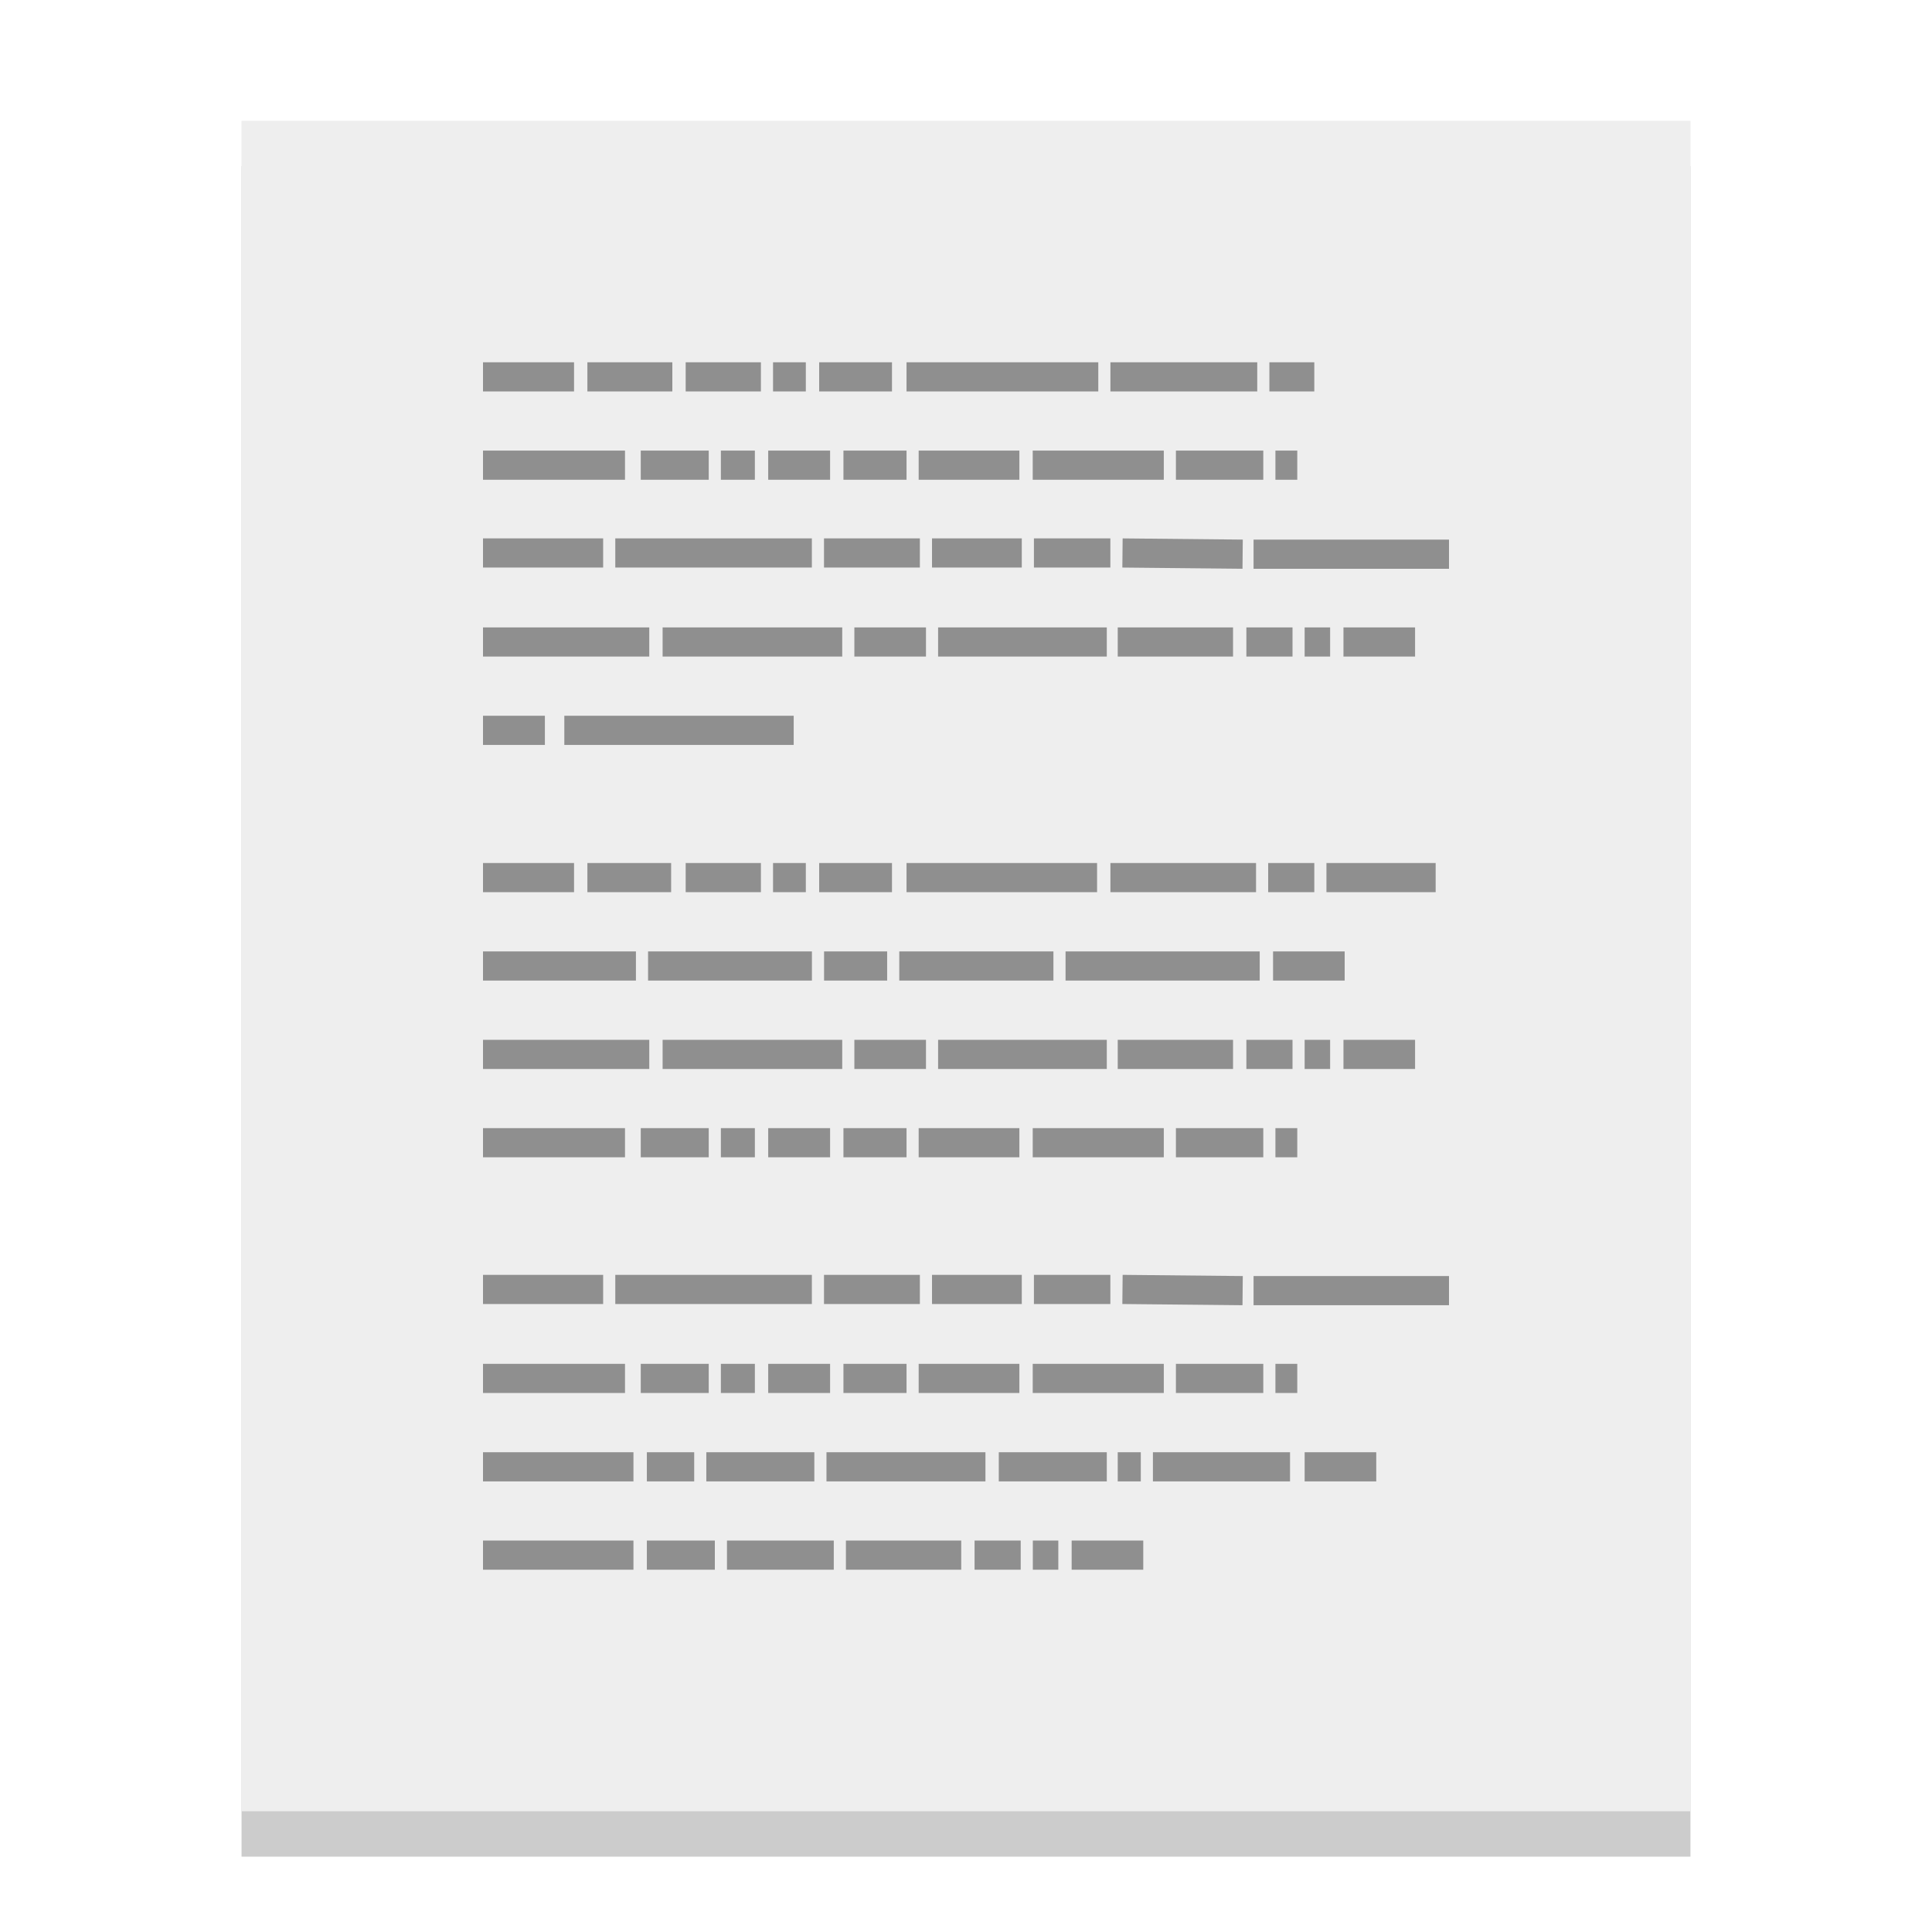
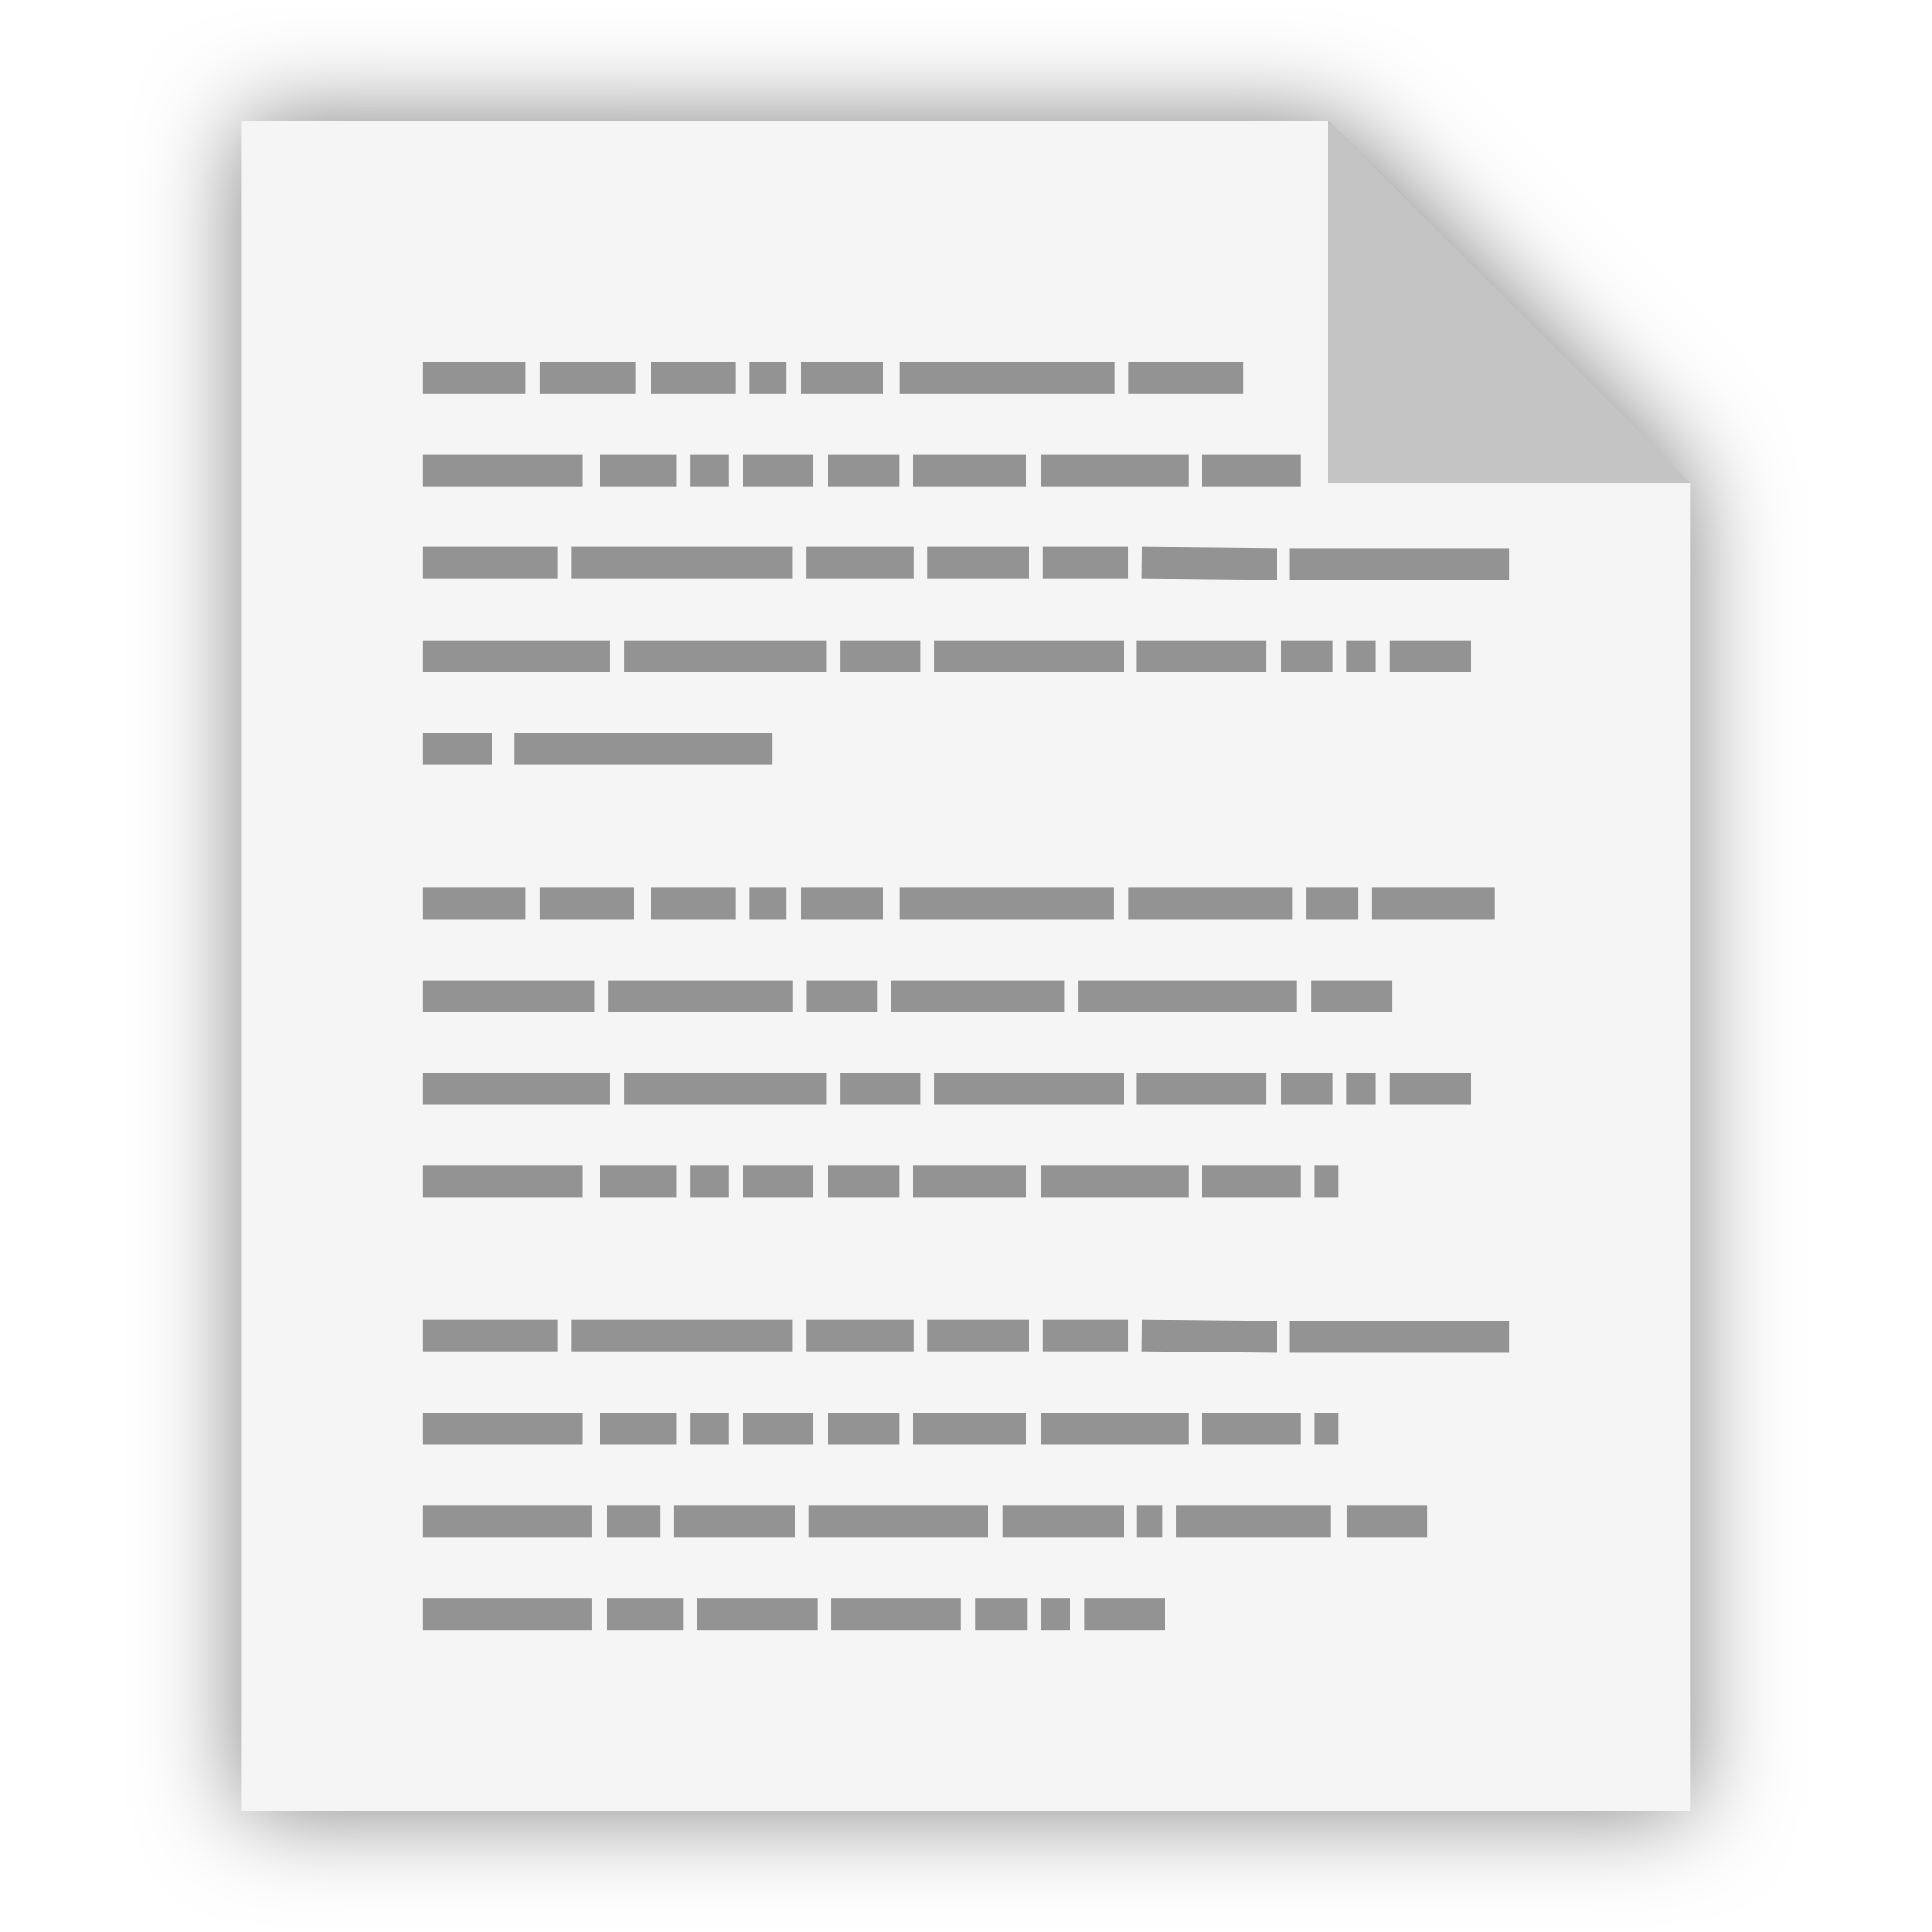
- <svg xmlns="http://www.w3.org/2000/svg" xmlns:xlink="http://www.w3.org/1999/xlink" version="1.1" id="svg2" height="32" width="32">
-   <defs id="defs4">
-     <linearGradient id="linearGradient902">
-       <stop style="stop-color:#770087;stop-opacity:1;" offset="0" id="stop898" />
-       <stop style="stop-color:#452981;stop-opacity:1" offset="1" id="stop900" />
-     </linearGradient>
-     <linearGradient id="linearGradient899">
-       <stop offset="0" style="stop-color:#f282f1;stop-opacity:1" id="stop895" />
-       <stop offset="1" style="stop-color:#a56de2;stop-opacity:1" id="stop897" />
-     </linearGradient>
-     <linearGradient id="linearGradient916">
-       <stop offset="0" style="stop-color:#ffffff;stop-opacity:1" id="stop912" />
-       <stop offset="1" style="stop-color:#fafafa;stop-opacity:1" id="stop914" />
-     </linearGradient>
-     <linearGradient id="linearGradient3688-166-749-654">
-       <stop offset="0" style="stop-color:#181818;stop-opacity:1" id="stop3088" />
-       <stop offset="1" style="stop-color:#181818;stop-opacity:0" id="stop3090" />
-     </linearGradient>
-     <linearGradient id="linearGradient3688-464-309-604">
-       <stop offset="0" style="stop-color:#181818;stop-opacity:1" id="stop3094" />
-       <stop offset="1" style="stop-color:#181818;stop-opacity:0" id="stop3096" />
-     </linearGradient>
-     <linearGradient id="linearGradient3702-501-757-795">
-       <stop offset="0" style="stop-color:#181818;stop-opacity:0" id="stop3100" />
-       <stop offset="0.5" style="stop-color:#181818;stop-opacity:1" id="stop3102" />
-       <stop offset="1" style="stop-color:#181818;stop-opacity:0" id="stop3104" />
-     </linearGradient>
-     <radialGradient r="2.5" fy="43.5" fx="4.996" cy="43.5" cx="4.996" gradientTransform="matrix(3.206054,2.6349059e-7,-8.2185947e-8,1.000008,36.98101,15.99962)" gradientUnits="userSpaceOnUse" id="radialGradient4730" xlink:href="#linearGradient3688-166-749-654" />
-     <radialGradient r="2.5" fy="43.5" fx="4.993" cy="43.5" cx="4.993" gradientTransform="matrix(3.163875,0,0,0.9999999,-29.70299,-103.0001)" gradientUnits="userSpaceOnUse" id="radialGradient4732" xlink:href="#linearGradient3688-464-309-604" />
-     <linearGradient y2="39.999" x2="25.058" y1="47.028" x1="25.058" gradientTransform="matrix(1.392857,0,0,0.7142856,-0.0214163,28.42862)" gradientUnits="userSpaceOnUse" id="linearGradient4734" xlink:href="#linearGradient3702-501-757-795" />
-     <linearGradient x1="38.66" y1="5.848" x2="38.66" y2="46.23" id="linearGradient3381-5-4" xlink:href="#linearGradient3924-2-2-5-8" gradientUnits="userSpaceOnUse" gradientTransform="matrix(1.432432,0,0,1.436283,-7.37838,-7.399552)" />
-     <linearGradient id="linearGradient3924-2-2-5-8">
-       <stop id="stop3926-9-4-9-6" style="stop-color:#ffffff;stop-opacity:1" offset="0" />
-       <stop id="stop3928-9-8-6-5" style="stop-color:#ffffff;stop-opacity:0.235" offset="0.063" />
-       <stop id="stop3930-3-5-1-7" style="stop-color:#ffffff;stop-opacity:0.157" offset="0.951" />
-       <stop id="stop3932-8-0-4-8" style="stop-color:#ffffff;stop-opacity:0.392" offset="1" />
-     </linearGradient>
-     <linearGradient x1="161.977" y1="10.027" x2="161.977" y2="55.027" id="linearGradient5809" xlink:href="#linearGradient916" gradientUnits="userSpaceOnUse" gradientTransform="matrix(0.4705476,0,0,0.4745763,-60.68865,-0.1484071)" />
-     <linearGradient xlink:href="#linearGradient899" id="linearGradient910" gradientUnits="userSpaceOnUse" gradientTransform="matrix(0.4705882,0,0,0.4745763,-60.69526,-0.1484071)" x1="161.977" y1="5.152" x2="161.977" y2="63.027" />
-     <linearGradient xlink:href="#linearGradient902" id="linearGradient904" x1="32" y1="0" x2="32" y2="60" gradientUnits="userSpaceOnUse" />
-     <linearGradient xlink:href="#linearGradient899" id="linearGradient910-3" gradientUnits="userSpaceOnUse" gradientTransform="matrix(0.9411765,0,0,0.9491525,-73.04401,10.80159)" x1="161.977" y1="5.152" x2="161.977" y2="63.027" />
-     <linearGradient xlink:href="#linearGradient899" id="linearGradient910-5" gradientUnits="userSpaceOnUse" gradientTransform="matrix(0.4705476,0,0,0.4745763,-76.30513,-44.36035)" x1="161.977" y1="5.152" x2="161.977" y2="63.027" />
-     <filter height="1.001" y="-0" width="1.001" x="-0.001" id="filter1218" style="color-interpolation-filters:sRGB">
-       <feGaussianBlur id="feGaussianBlur1220" stdDeviation="0.005" />
+ <svg xmlns="http://www.w3.org/2000/svg" id="svg8" version="1.1" viewBox="0 0 8.467 8.467" height="32" width="32">
+   <defs id="defs2">
+     <filter style="color-interpolation-filters:sRGB" id="filter33141" x="-0.081" width="1.163" y="-0.07" height="1.139">
+       <feGaussianBlur stdDeviation="0.215" id="feGaussianBlur33143" />
    </filter>
  </defs>
-   <rect style="opacity:0.2;vector-effect:none;fill:#000000;fill-opacity:1;stroke:none;stroke-width:0.473;stroke-linecap:butt;stroke-linejoin:miter;stroke-miterlimit:4;stroke-dasharray:none;stroke-dashoffset:0;stroke-opacity:1;filter:url(#filter1218)" id="rect4897-1" y="2.752" x="4.001" ry="0" rx="0" height="28" width="23.998" />
-   <rect style="opacity:1;vector-effect:none;fill:#eeeeee;fill-opacity:1;stroke:none;stroke-width:0.473;stroke-linecap:butt;stroke-linejoin:miter;stroke-miterlimit:4;stroke-dasharray:none;stroke-dashoffset:0;stroke-opacity:1" id="rect4897" y="2" x="4" ry="0" rx="0" height="28" width="24" />
-   <path style="opacity:0.4;fill:none;stroke:#000000;stroke-width:0.483px;stroke-linecap:butt;stroke-linejoin:miter;stroke-opacity:1" id="path3475" d="m 8,6.242 h 1.508 z m 1.729,0 h 1.407 z m 1.628,0 h 1.246 z m 1.447,0 h 0.543 z m 0.764,0 h 1.206 z m 1.447,0 h 3.176 z m 3.377,0 h 2.432 z m 2.633,0 h 0.744 z M 8,7.705 h 2.352 z m 2.613,0 h 1.126 z m 1.327,0 h 0.563 z m 0.784,0 h 1.025 z m 1.246,0 h 1.045 z m 1.246,0 h 1.668 z m 1.889,0 h 2.171 z m 2.372,0 h 1.447 z m 1.648,0 h 0.362 z M 8,9.159 h 1.99 z m 2.191,0 h 3.256 z m 3.457,0 h 1.588 z m 1.789,0 h 1.487 z m 1.688,0 h 1.266 z m 1.467,0 1.99,0.02 z m 2.171,0.02 H 24 Z M 8,10.633 h 2.754 z m 2.975,0 h 2.975 z m 3.176,0 h 1.186 z m 1.387,0 h 2.794 z m 2.975,0 h 1.91 z m 2.131,0 h 0.764 z m 0.965,0 h 0.422 z m 0.643,0 h 1.186 z M 8,12.097 h 1.025 z m 1.347,0 H 13.146 Z M 8,14.536 h 1.508 z m 1.729,0 h 1.387 z m 1.628,0 h 1.246 z m 1.447,0 h 0.543 z m 0.764,0 h 1.206 z m 1.447,0 h 3.156 z m 3.377,0 h 2.412 z m 2.613,0 h 0.764 z m 0.965,0 h 1.809 z M 8,16 h 2.533 z m 2.734,0 h 2.714 z m 2.915,0 h 1.045 z m 1.246,0 h 2.553 z m 2.754,0 h 3.216 z m 3.437,0 h 1.186 z M 8,17.464 h 2.754 z m 2.975,0 h 2.975 z m 3.176,0 h 1.186 z m 1.387,0 h 2.794 z m 2.975,0 h 1.91 z m 2.131,0 h 0.764 z m 0.965,0 h 0.422 z m 0.643,0 h 1.186 z M 8,18.927 h 2.352 z m 2.613,0 h 1.126 z m 1.327,0 h 0.563 z m 0.784,0 h 1.025 z m 1.246,0 h 1.045 z m 1.246,0 h 1.668 z m 1.889,0 h 2.171 z m 2.372,0 h 1.447 z m 1.648,0 h 0.362 z M 8,21.357 h 1.99 z m 2.191,0 h 3.256 z m 3.457,0 h 1.588 z m 1.789,0 h 1.487 z m 1.688,0 h 1.266 z m 1.467,0 1.99,0.02 z m 2.171,0.02 H 24 Z M 8,22.831 h 2.352 z m 2.613,0 h 1.126 z m 1.327,0 h 0.563 z m 0.784,0 h 1.025 z m 1.246,0 h 1.045 z m 1.246,0 h 1.668 z m 1.889,0 h 2.171 z m 2.372,0 h 1.447 z m 1.648,0 h 0.362 z M 8,24.295 h 2.492 z m 2.714,0 h 0.784 z m 0.985,0 h 1.789 z m 1.99,0 h 2.633 z m 2.854,0 h 1.789 z m 1.97,0 h 0.382 z m 0.583,0 h 2.271 z m 2.513,0 h 1.186 z M 8,25.758 h 2.492 z m 2.714,0 h 1.126 z m 1.327,0 h 1.769 z m 1.97,0 h 1.91 z m 2.131,0 h 0.764 z m 0.965,0 h 0.422 z m 0.643,0 h 1.186 z" />
+   <g id="layer1">
+     <path style="opacity:0.5;fill:#000000;fill-opacity:1;stroke:none;stroke-width:2.294;filter:url(#filter33141)" d="M 1.058,0.529 V 7.937 H 7.408 V 2.117 l -1.587,-1.587 z" id="path926-2" />
+     <path style="opacity:1;fill:#f5f5f5;fill-opacity:1;stroke:none;stroke-width:2.294" d="M 1.058,0.529 V 7.937 H 7.408 V 2.117 l -1.587,-1.587 z" id="path926" />
+     <path d="m 1.852,1.657 h 0.449 z m 0.515,0 h 0.419 z m 0.485,0 h 0.371 z m 0.431,0 h 0.162 z m 0.227,0 h 0.359 z m 0.431,0 h 0.945 z m 1.005,0 H 5.45 Z M 1.852,2.063 H 2.552 Z m 0.778,0 h 0.335 z m 0.395,0 h 0.168 z m 0.233,0 h 0.305 z m 0.371,0 h 0.311 z m 0.371,0 h 0.497 z m 0.562,0 h 0.646 z m 0.706,0 h 0.431 z m -3.416,0.403 h 0.592 z m 0.652,0 h 0.969 z m 1.029,0 h 0.473 z m 0.532,0 h 0.443 z m 0.503,0 h 0.377 z m 0.437,0 0.592,0.006 z m 0.646,0.006 H 6.615 Z M 1.852,2.876 h 0.82 z m 0.885,0 h 0.885 z m 0.945,0 h 0.353 z m 0.413,0 h 0.832 z m 0.885,0 h 0.568 z m 0.634,0 h 0.227 z m 0.287,0 h 0.126 z m 0.191,0 H 6.447 Z M 1.852,3.282 h 0.305 z m 0.401,0 H 3.384 Z M 1.852,3.959 h 0.449 z m 0.515,0 h 0.413 z m 0.485,0 h 0.371 z m 0.431,0 h 0.162 z m 0.227,0 h 0.359 z m 0.431,0 h 0.939 z m 1.005,0 h 0.718 z m 0.778,0 h 0.227 z m 0.287,0 H 6.549 Z M 1.852,4.366 h 0.754 z m 0.814,0 h 0.808 z m 0.868,0 h 0.311 z m 0.371,0 h 0.76 z m 0.82,0 h 0.957 z m 1.023,0 H 6.1 Z M 1.852,4.772 h 0.82 z m 0.885,0 h 0.885 z m 0.945,0 h 0.353 z m 0.413,0 h 0.832 z m 0.885,0 h 0.568 z m 0.634,0 h 0.227 z m 0.287,0 h 0.126 z m 0.191,0 H 6.447 Z M 1.852,5.178 H 2.552 Z m 0.778,0 h 0.335 z m 0.395,0 h 0.168 z m 0.233,0 h 0.305 z m 0.371,0 h 0.311 z m 0.371,0 h 0.497 z m 0.562,0 h 0.646 z m 0.706,0 h 0.431 z m 0.491,0 H 5.867 Z M 1.852,5.853 h 0.592 z m 0.652,0 h 0.969 z m 1.029,0 h 0.473 z m 0.532,0 h 0.443 z m 0.503,0 h 0.377 z m 0.437,0 0.592,0.006 z m 0.646,0.006 H 6.615 Z M 1.852,6.262 H 2.552 Z m 0.778,0 h 0.335 z m 0.395,0 h 0.168 z m 0.233,0 h 0.305 z m 0.371,0 h 0.311 z m 0.371,0 h 0.497 z m 0.562,0 h 0.646 z m 0.706,0 h 0.431 z m 0.491,0 H 5.867 Z m -3.907,0.406 h 0.742 z m 0.808,0 h 0.233 z m 0.293,0 h 0.532 z m 0.592,0 h 0.784 z m 0.85,0 h 0.532 z m 0.586,0 h 0.114 z m 0.174,0 h 0.676 z m 0.748,0 H 6.256 Z M 1.852,7.074 h 0.742 z m 0.808,0 h 0.335 z m 0.395,0 h 0.527 z m 0.586,0 h 0.568 z m 0.634,0 h 0.227 z m 0.287,0 h 0.126 z m 0.191,0 H 5.107 Z" id="path3475" style="opacity:0.4;fill:none;stroke:#000000;stroke-width:0.139px;stroke-linecap:butt;stroke-linejoin:miter;stroke-opacity:1" />
+     <path style="opacity:0.2;fill:#000000;fill-opacity:1;stroke:none;stroke-width:2.294" d="M 5.821,0.529 V 2.117 h 1.587 z" id="path926-1" />
+   </g>
</svg>
